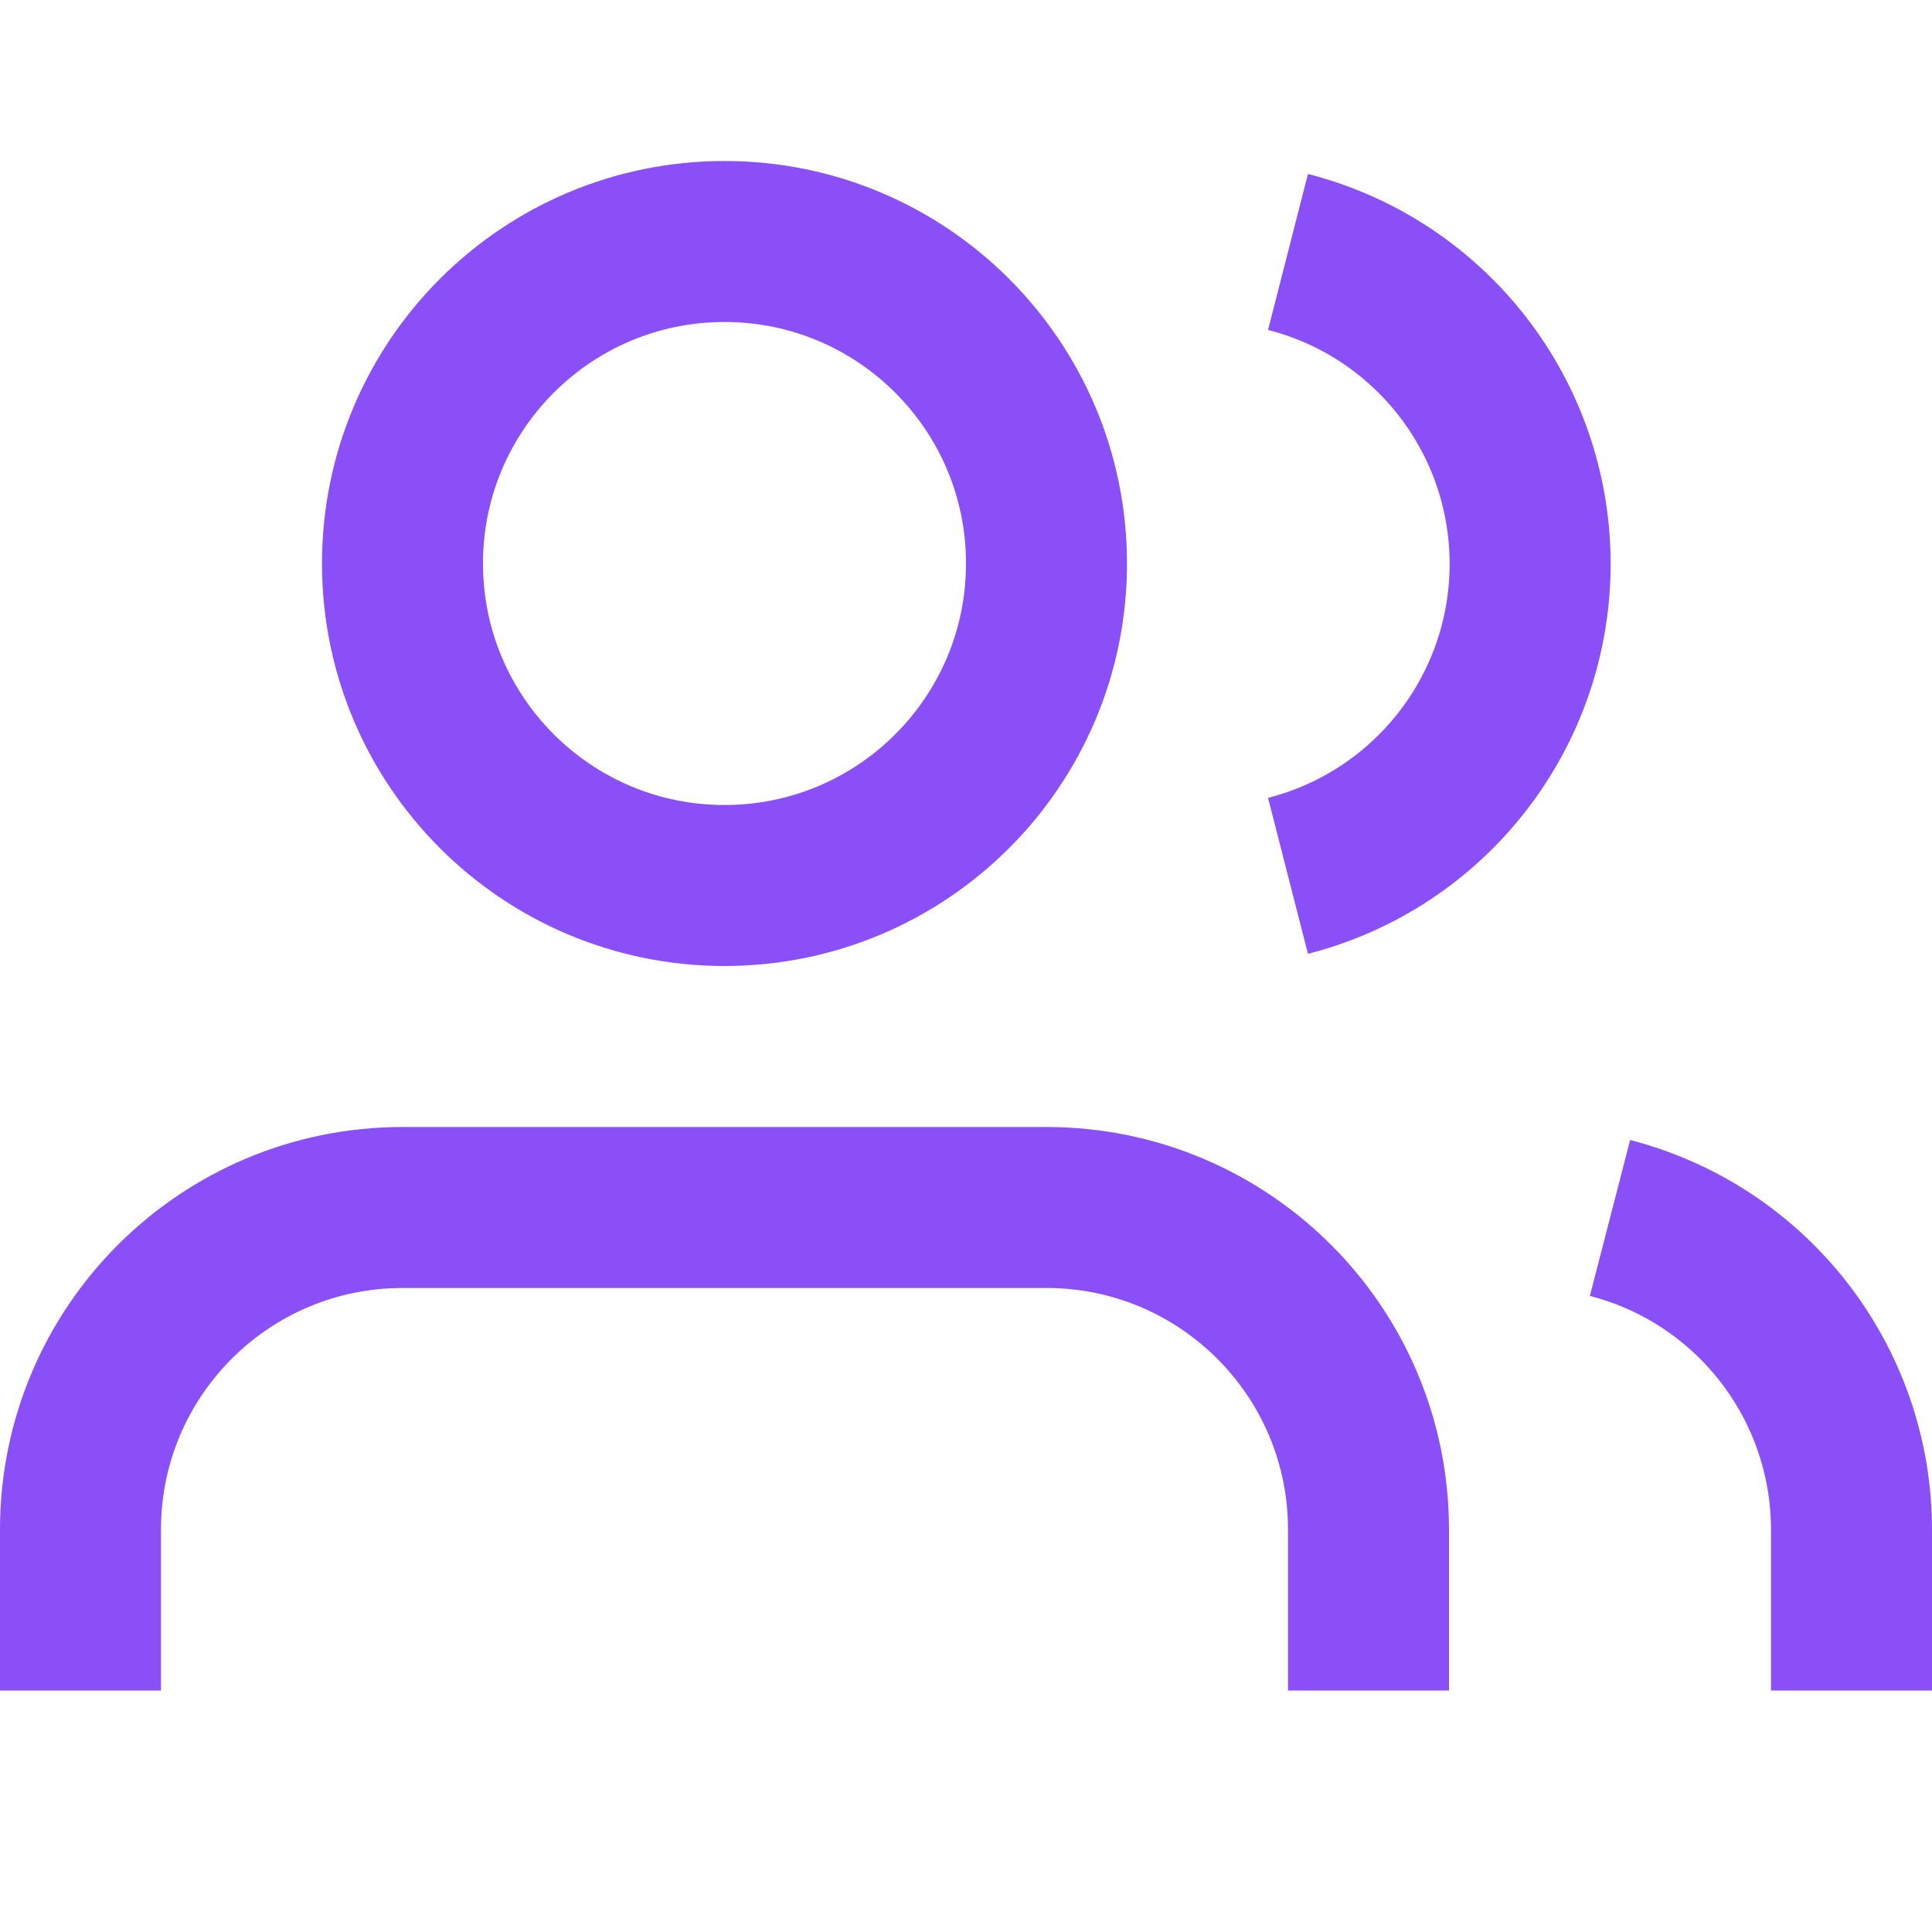
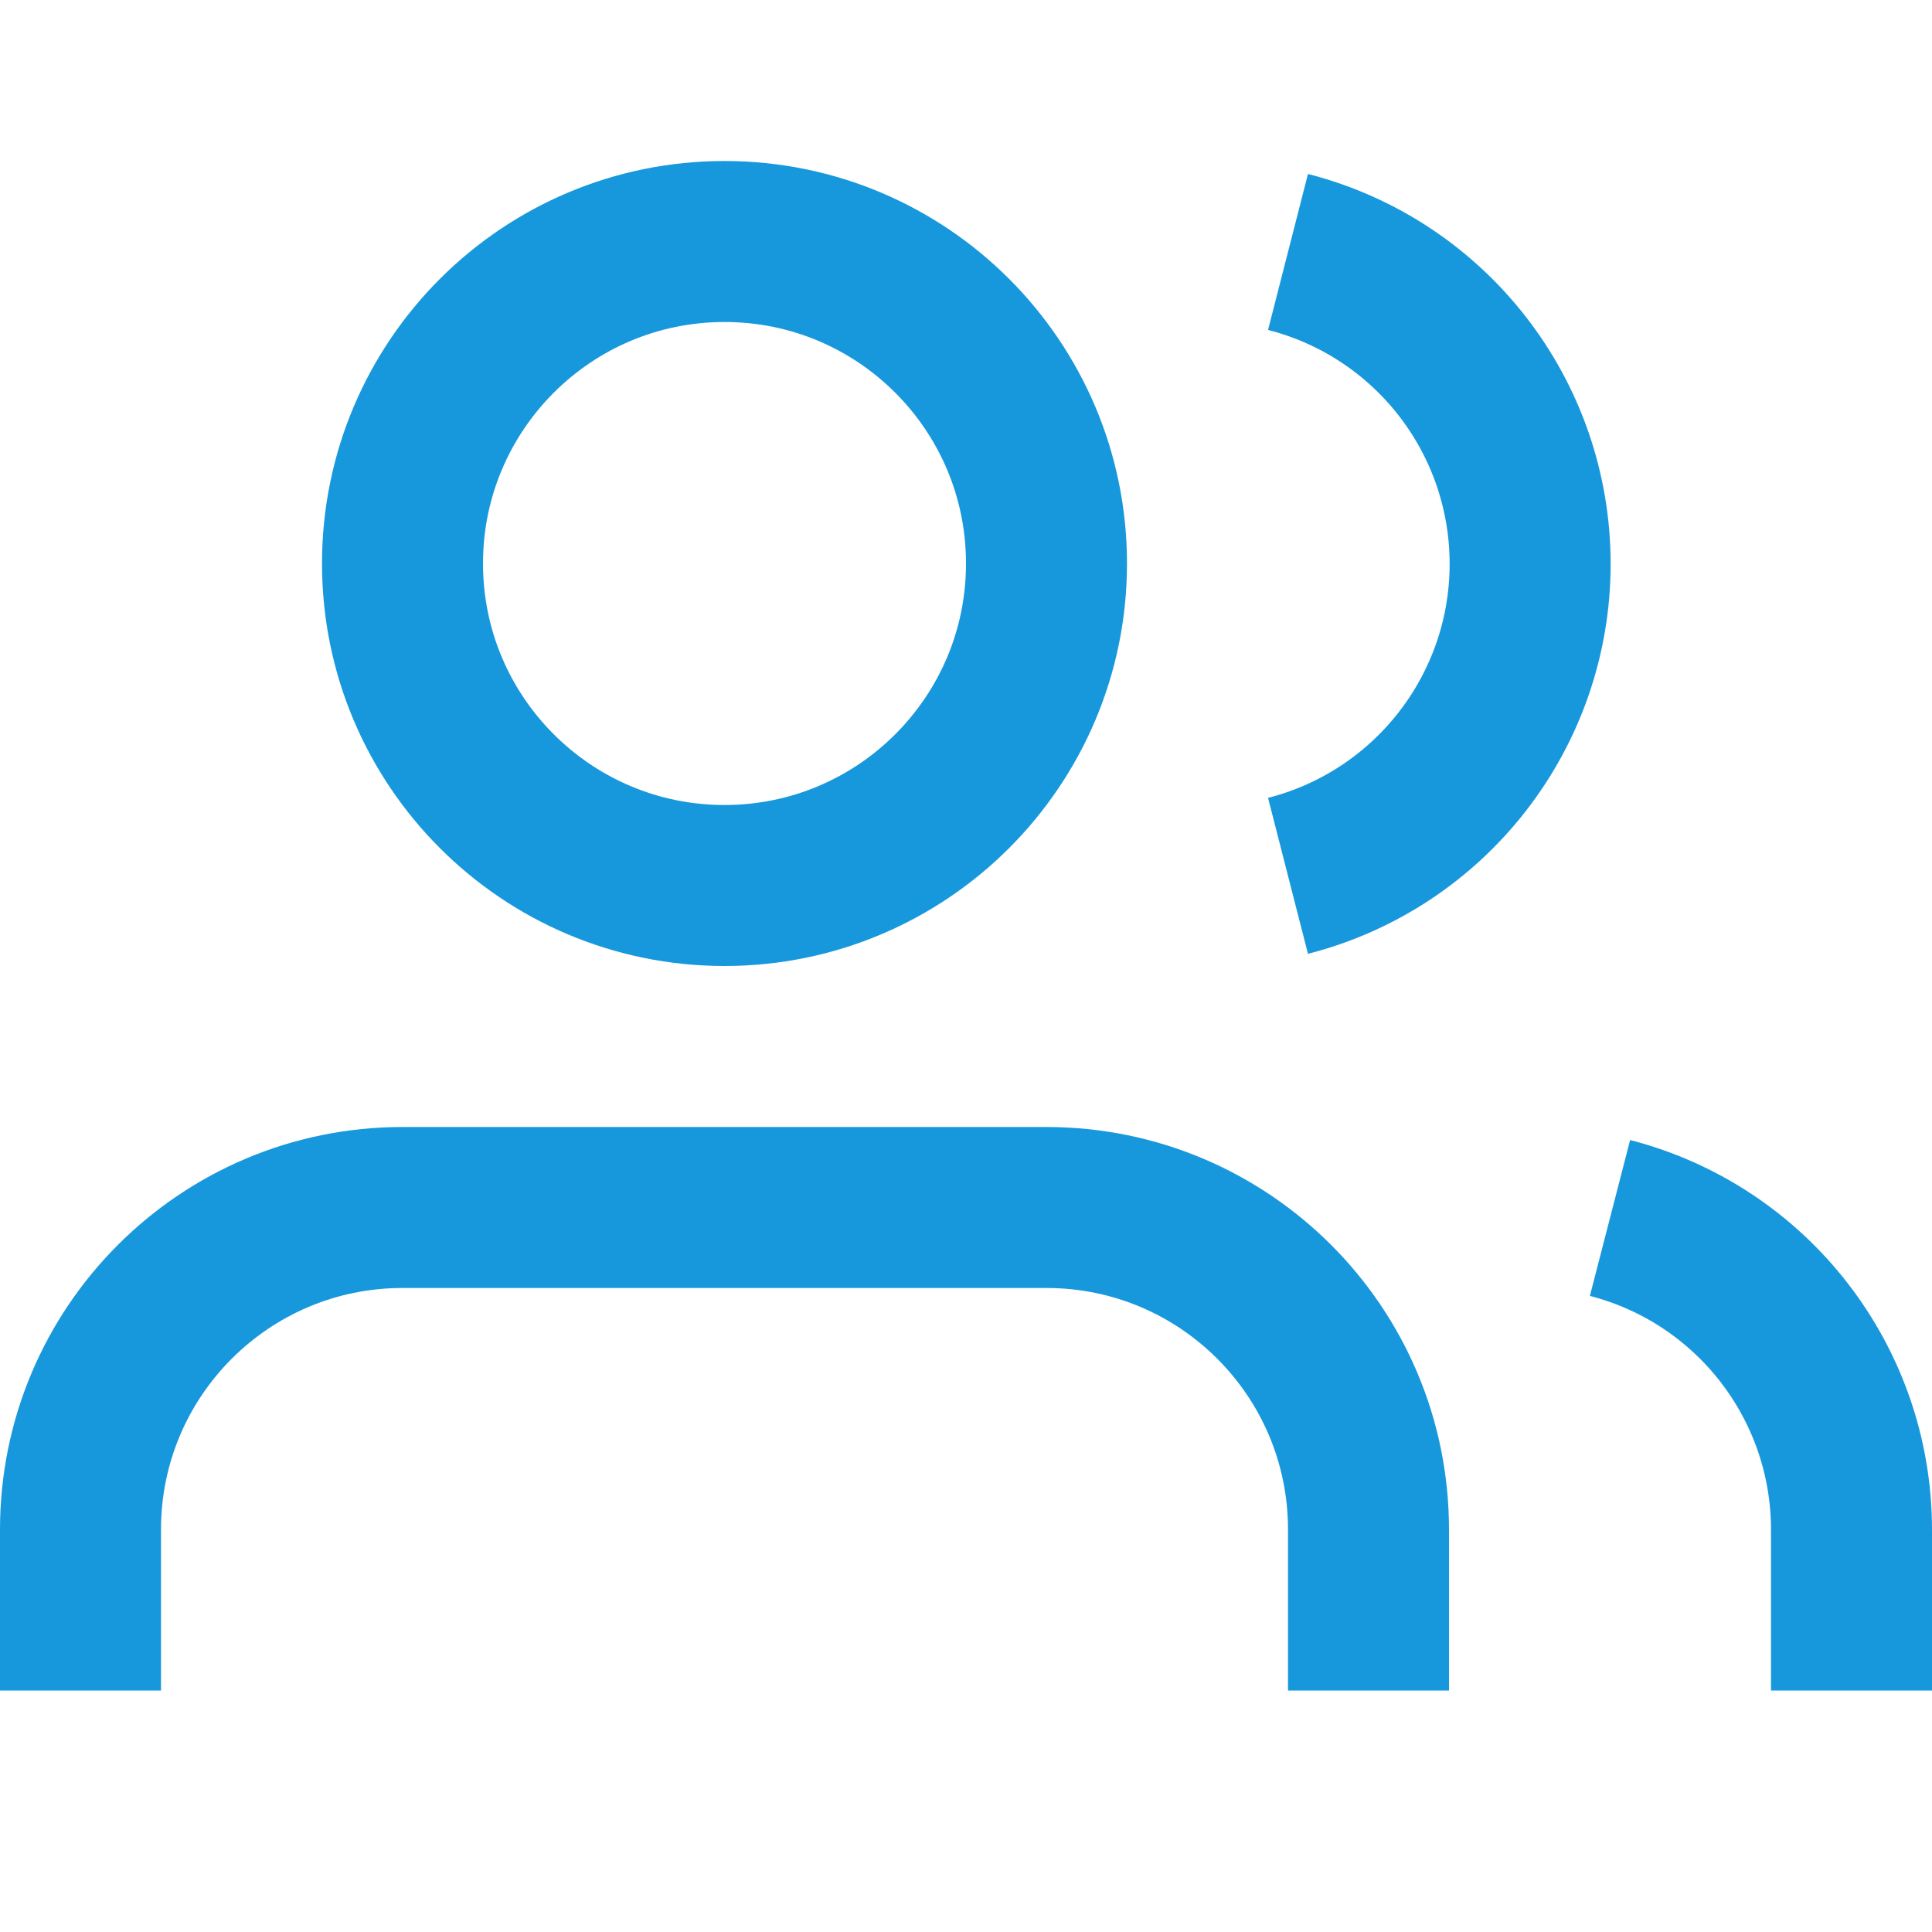
- <svg xmlns="http://www.w3.org/2000/svg" viewBox="0 0 24 24" fill="none" stroke="#8A4FF7" stroke-width="2">
+ <svg xmlns="http://www.w3.org/2000/svg" viewBox="0 0 24 24" fill="none" stroke="#1898DC" stroke-width="2">
  <path d="M17 21v-2a4 4 0 0 0-4-4H5a4 4 0 0 0-4 4v2" />
  <circle cx="9" cy="7" r="4" />
  <path d="M23 21v-2a4 4 0 0 0-3-3.87M16 3.13a4 4 0 0 1 0 7.75" />
</svg>
